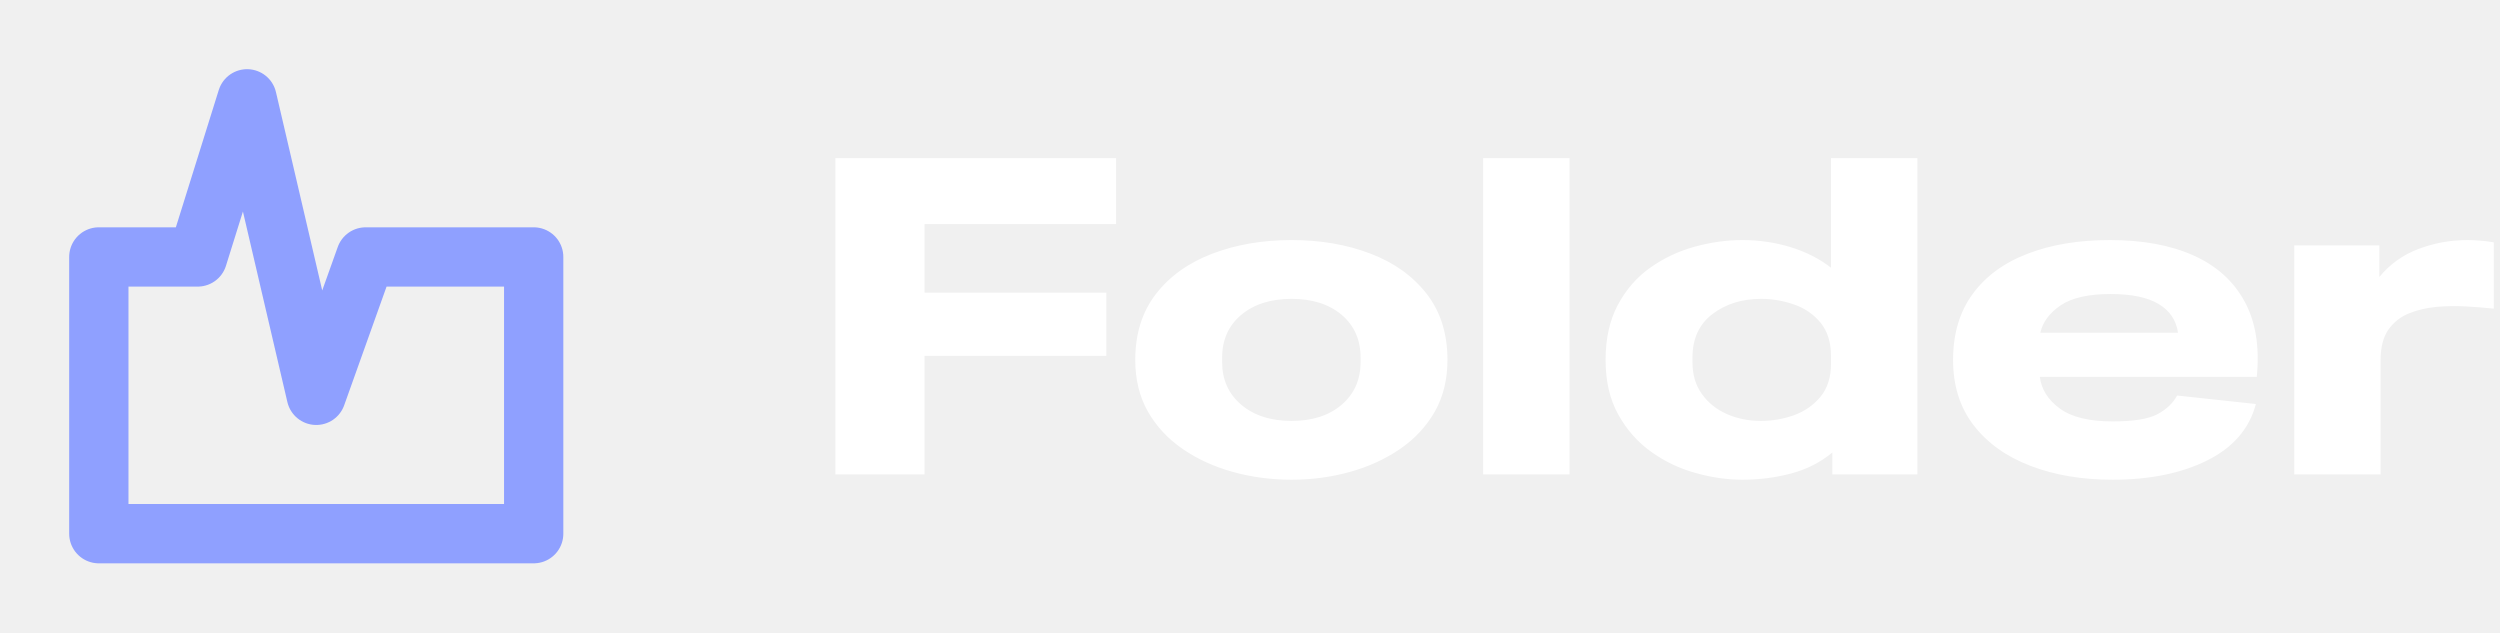
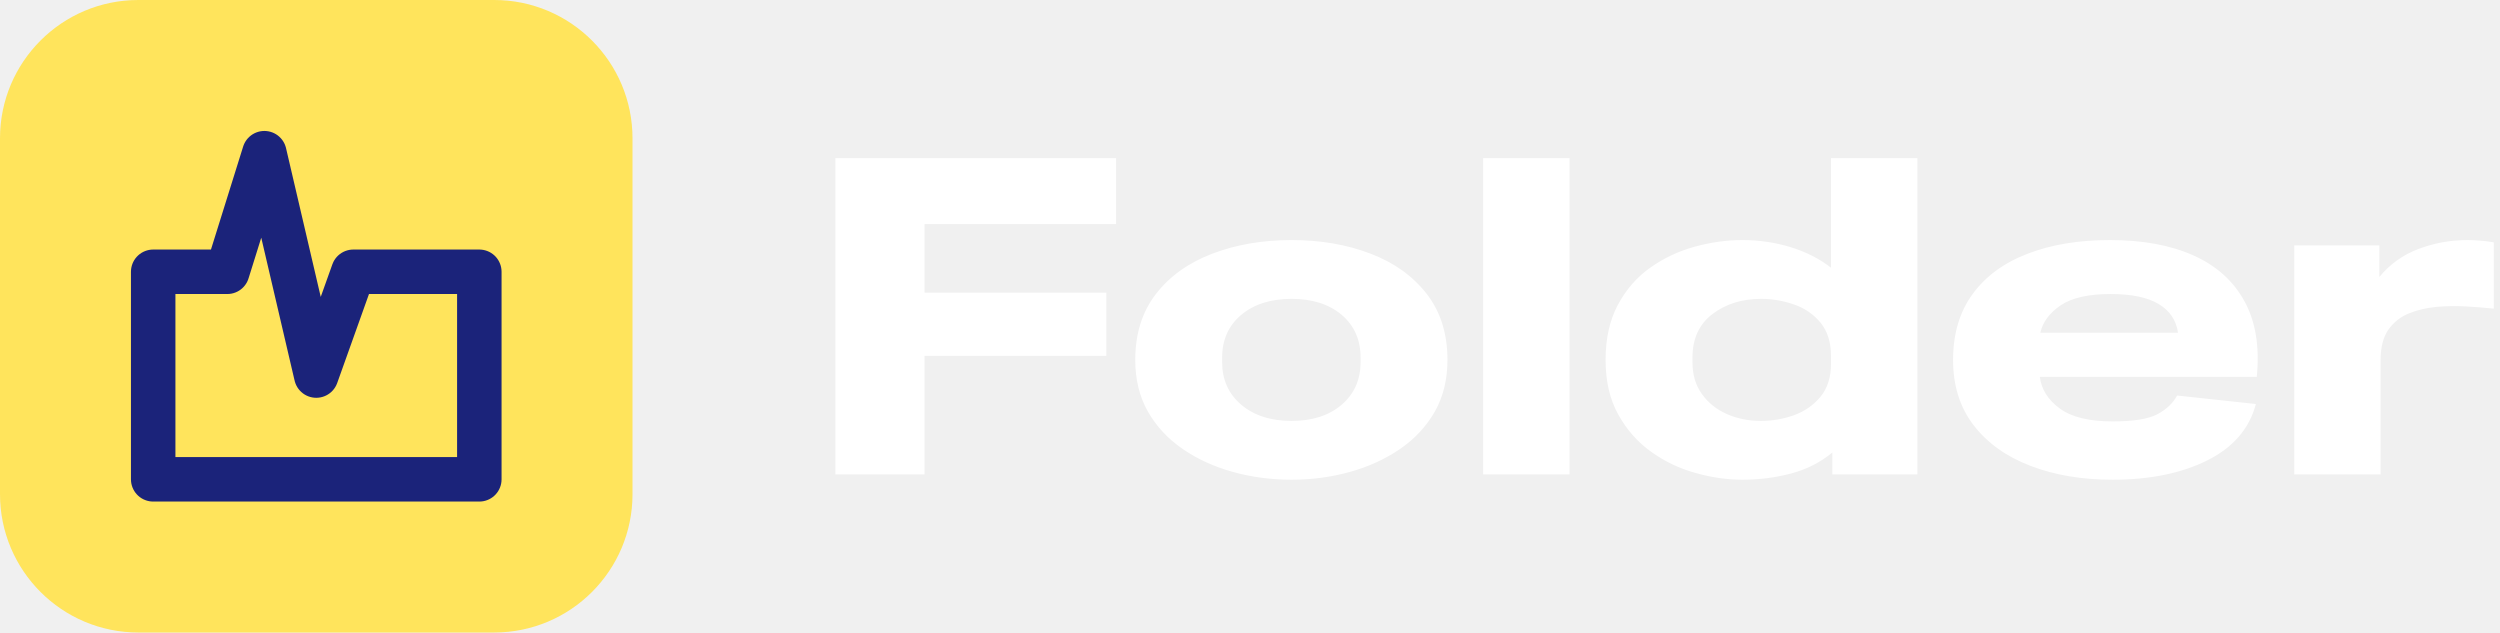
<svg xmlns="http://www.w3.org/2000/svg" width="252.96" height="64" viewBox="0 0 252.96 64">
-   <g transform="translate(0 0) scale(2)">
-     <path d="M5 27 V13 H10 L12.5 5 L16 20 L18.5 13 H27 V27 Z" fill="none" stroke="#8FA0FF" stroke-width="3" stroke-linecap="round" stroke-linejoin="round" />
+   <rect x="0" y="0" width="64" height="64" rx="14" fill="#FFE45C" />
+   <g transform="translate(8 8) scale(1.5)">
+     <path d="M5 27 V13 H10 L12.5 5 L16 20 L18.5 13 H27 V27 Z" fill="none" stroke="#1B237A" stroke-width="3" stroke-linecap="round" stroke-linejoin="round" />
  </g>
  <path d="M93.55 48L84.53 48L84.53 16L112.93 16L112.93 22.67L93.55 22.67L93.55 29.61L111.94 29.61L111.94 36.01L93.55 36.01L93.55 48M130.69 48.54Q127.58 48.54 124.74 47.75Q121.90 46.96 119.67 45.43Q117.44 43.90 116.15 41.65Q114.87 39.39 114.87 36.42Q114.87 32.45 116.96 29.75Q119.06 27.04 122.66 25.67Q126.27 24.29 130.69 24.29Q135.10 24.29 138.69 25.67Q142.27 27.04 144.37 29.75Q146.46 32.45 146.46 36.42Q146.46 39.39 145.18 41.65Q143.89 43.90 141.66 45.43Q139.43 46.96 136.59 47.75Q133.75 48.54 130.69 48.54M130.69 42.59Q133.84 42.59 135.76 40.95Q137.67 39.30 137.67 36.64L137.67 36.19Q137.67 33.49 135.76 31.86Q133.84 30.24 130.69 30.24Q127.53 30.24 125.59 31.86Q123.66 33.49 123.66 36.19L123.66 36.64Q123.66 39.30 125.59 40.95Q127.53 42.59 130.69 42.59M158.81 48L150.07 48L150.07 16L158.81 16L158.81 48M176.30 48.54Q174 48.54 171.57 47.86Q169.13 47.19 167.08 45.72Q165.03 44.26 163.75 41.96Q162.46 39.66 162.46 36.42Q162.46 33.17 163.70 30.85Q164.94 28.53 166.97 27.09Q169 25.65 171.45 24.97Q173.91 24.29 176.30 24.29Q178.82 24.29 181.19 25.01Q183.55 25.74 185.27 27.09L185.27 16L194.01 16L194.01 48L185.40 48L185.40 45.79Q183.60 47.28 181.23 47.91Q178.87 48.54 176.30 48.54M171.25 36.19L171.25 36.64Q171.25 38.54 172.20 39.86Q173.14 41.19 174.72 41.89Q176.30 42.59 178.19 42.59Q179.90 42.59 181.53 42.01Q183.15 41.42 184.21 40.14Q185.27 38.85 185.27 36.78L185.27 36.06Q185.27 33.94 184.21 32.65Q183.15 31.37 181.53 30.81Q179.90 30.24 178.19 30.24Q175.31 30.24 173.28 31.77Q171.25 33.31 171.25 36.19M213.75 48.54Q209.11 48.54 205.46 47.14Q201.81 45.75 199.71 43.04Q197.62 40.34 197.62 36.42Q197.62 32.45 199.60 29.75Q201.58 27.04 205.17 25.67Q208.75 24.29 213.48 24.29Q218.48 24.29 221.95 25.85Q225.42 27.40 227.11 30.49Q228.80 33.58 228.35 38.13L206.40 38.13Q206.63 40.02 208.41 41.33Q210.19 42.64 213.75 42.64Q216.91 42.64 218.28 41.92Q219.66 41.19 220.29 40.02L228.26 40.88Q227.27 44.62 223.35 46.58Q219.43 48.54 213.75 48.54M213.57 29.75Q210.19 29.75 208.50 30.90Q206.81 32.05 206.45 33.67L220.38 33.67Q220.11 31.77 218.42 30.76Q216.73 29.75 213.57 29.75M240.88 48L232.14 48L232.14 24.83L240.75 24.83L240.75 28.03Q242.33 26.10 244.71 25.19Q247.10 24.29 249.67 24.29Q250.17 24.29 250.84 24.34Q251.52 24.38 252.33 24.52L252.33 31.23Q251.11 31.10 249.60 31.01Q248.09 30.92 246.56 31.05Q245.03 31.19 243.75 31.71Q242.46 32.23 241.67 33.35Q240.88 34.48 240.88 36.42" fill="#FFFFFF" />
</svg>
